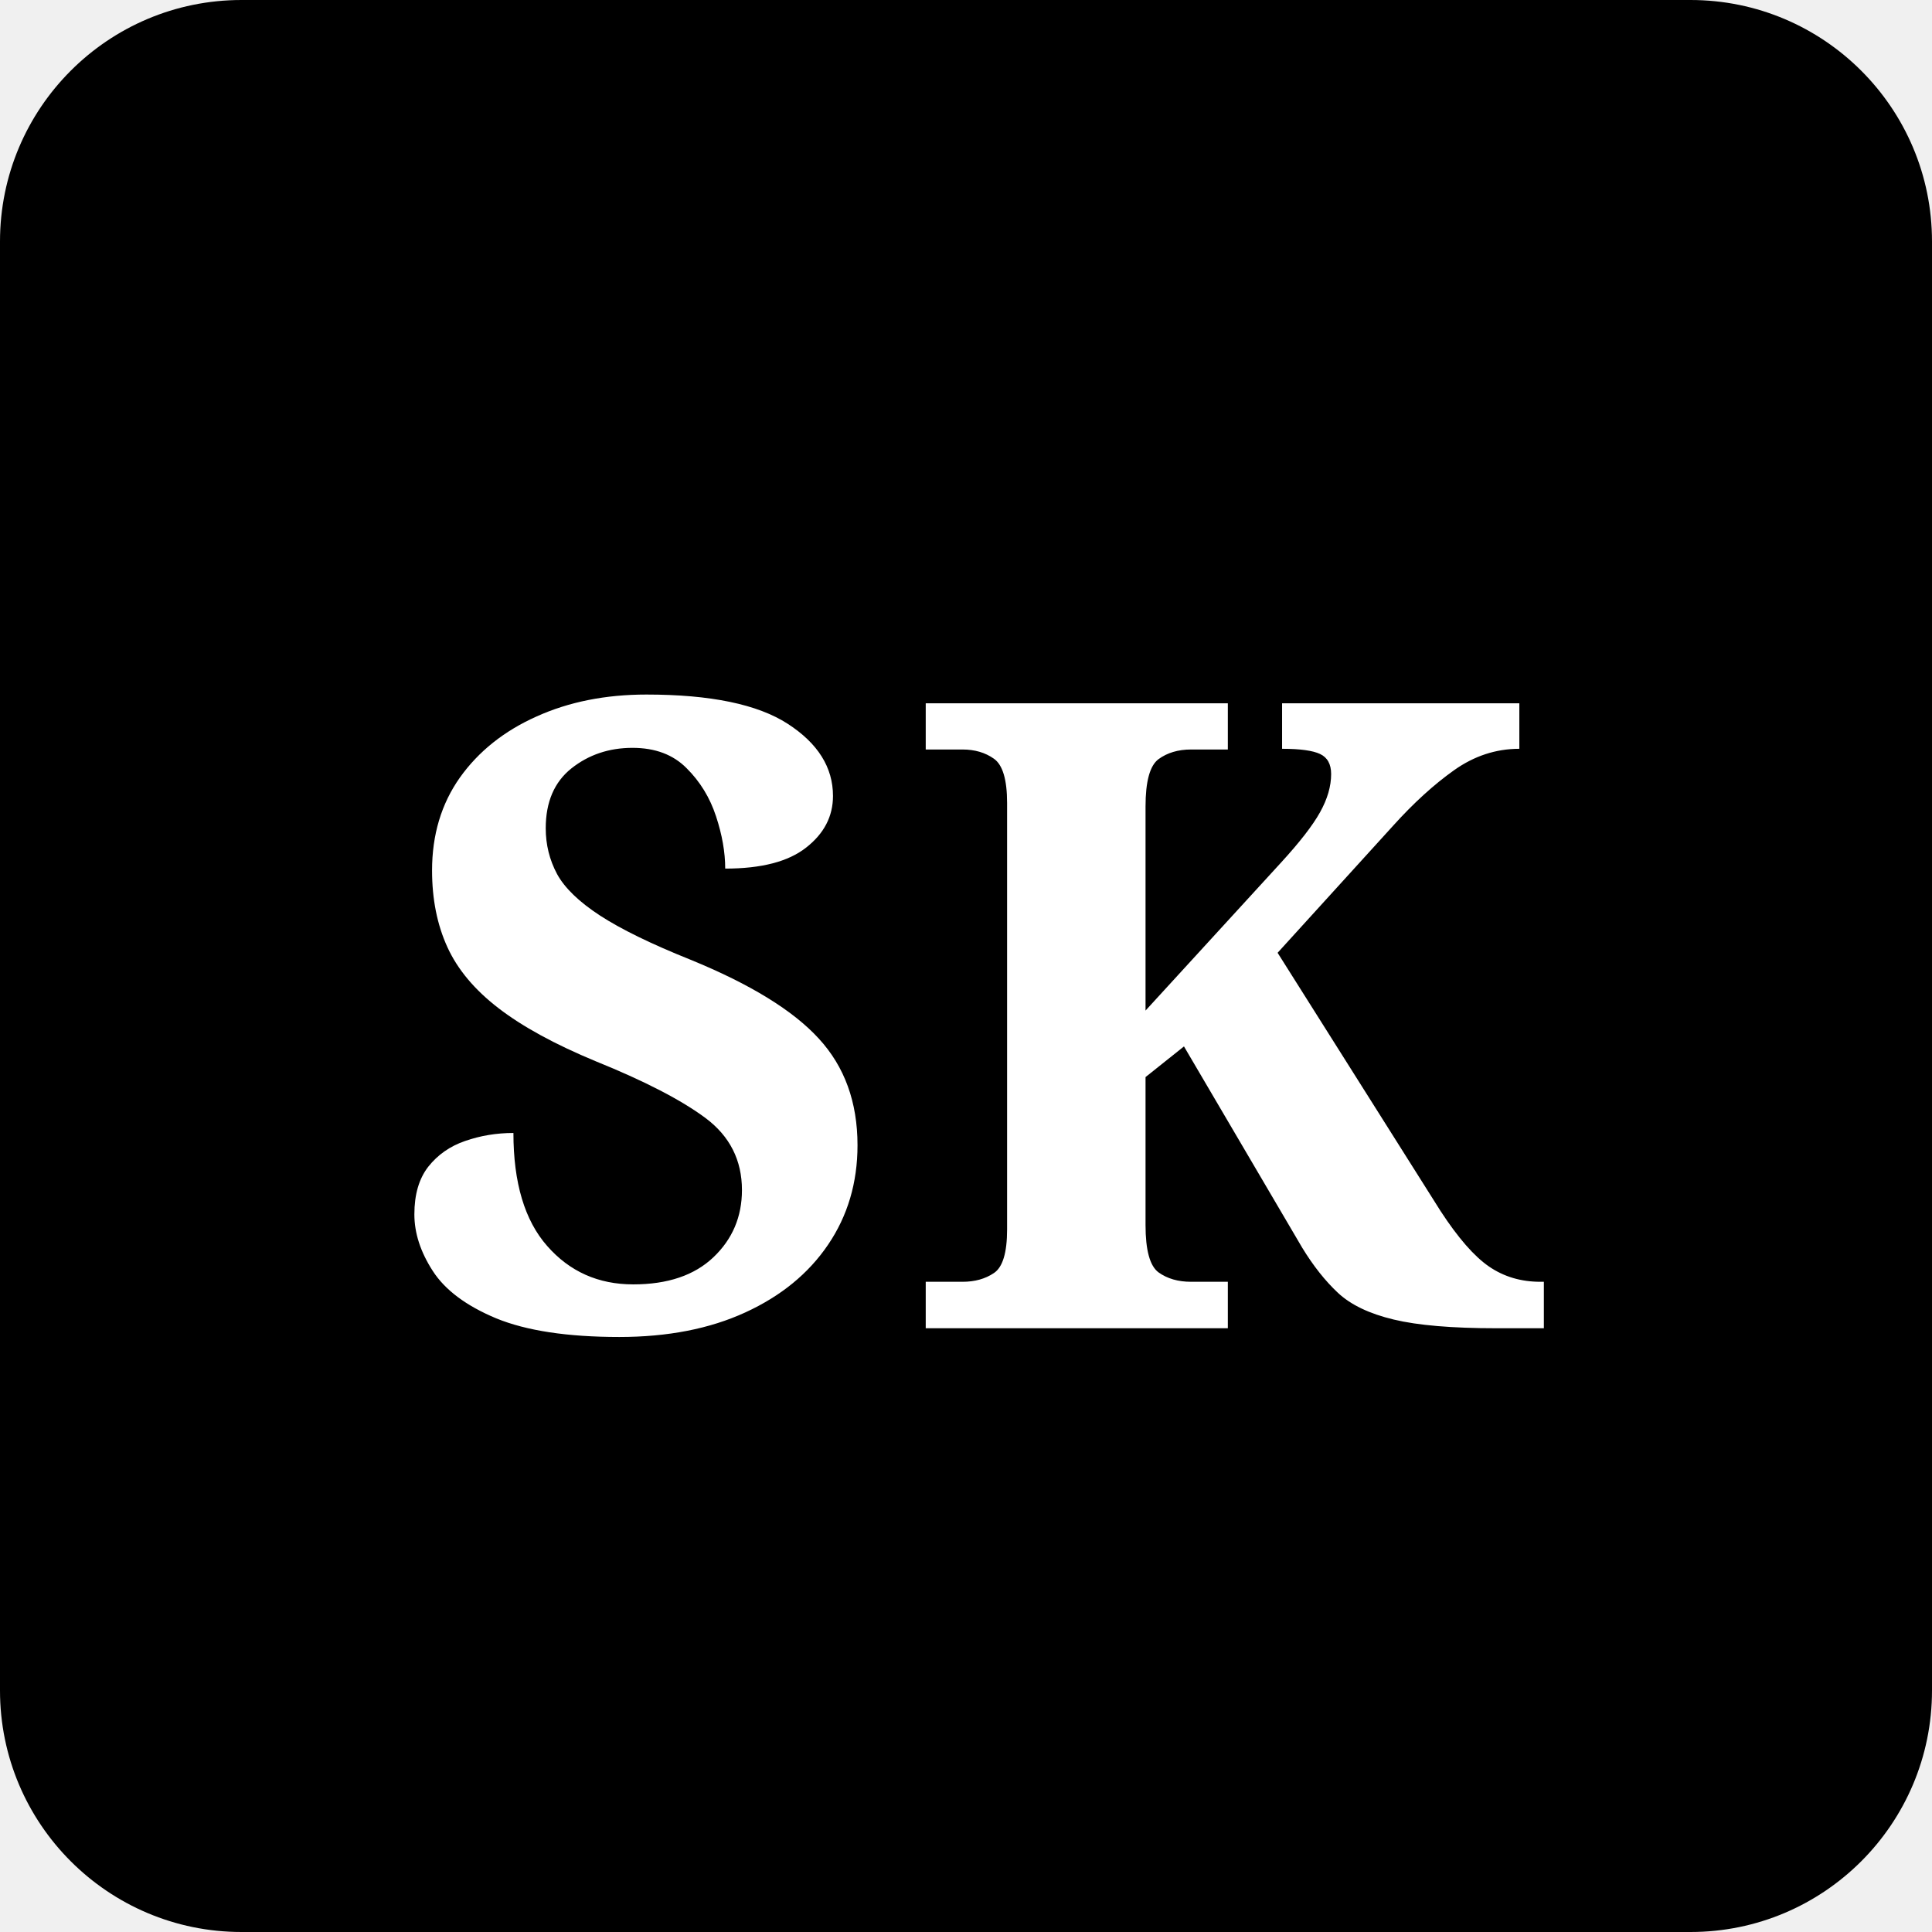
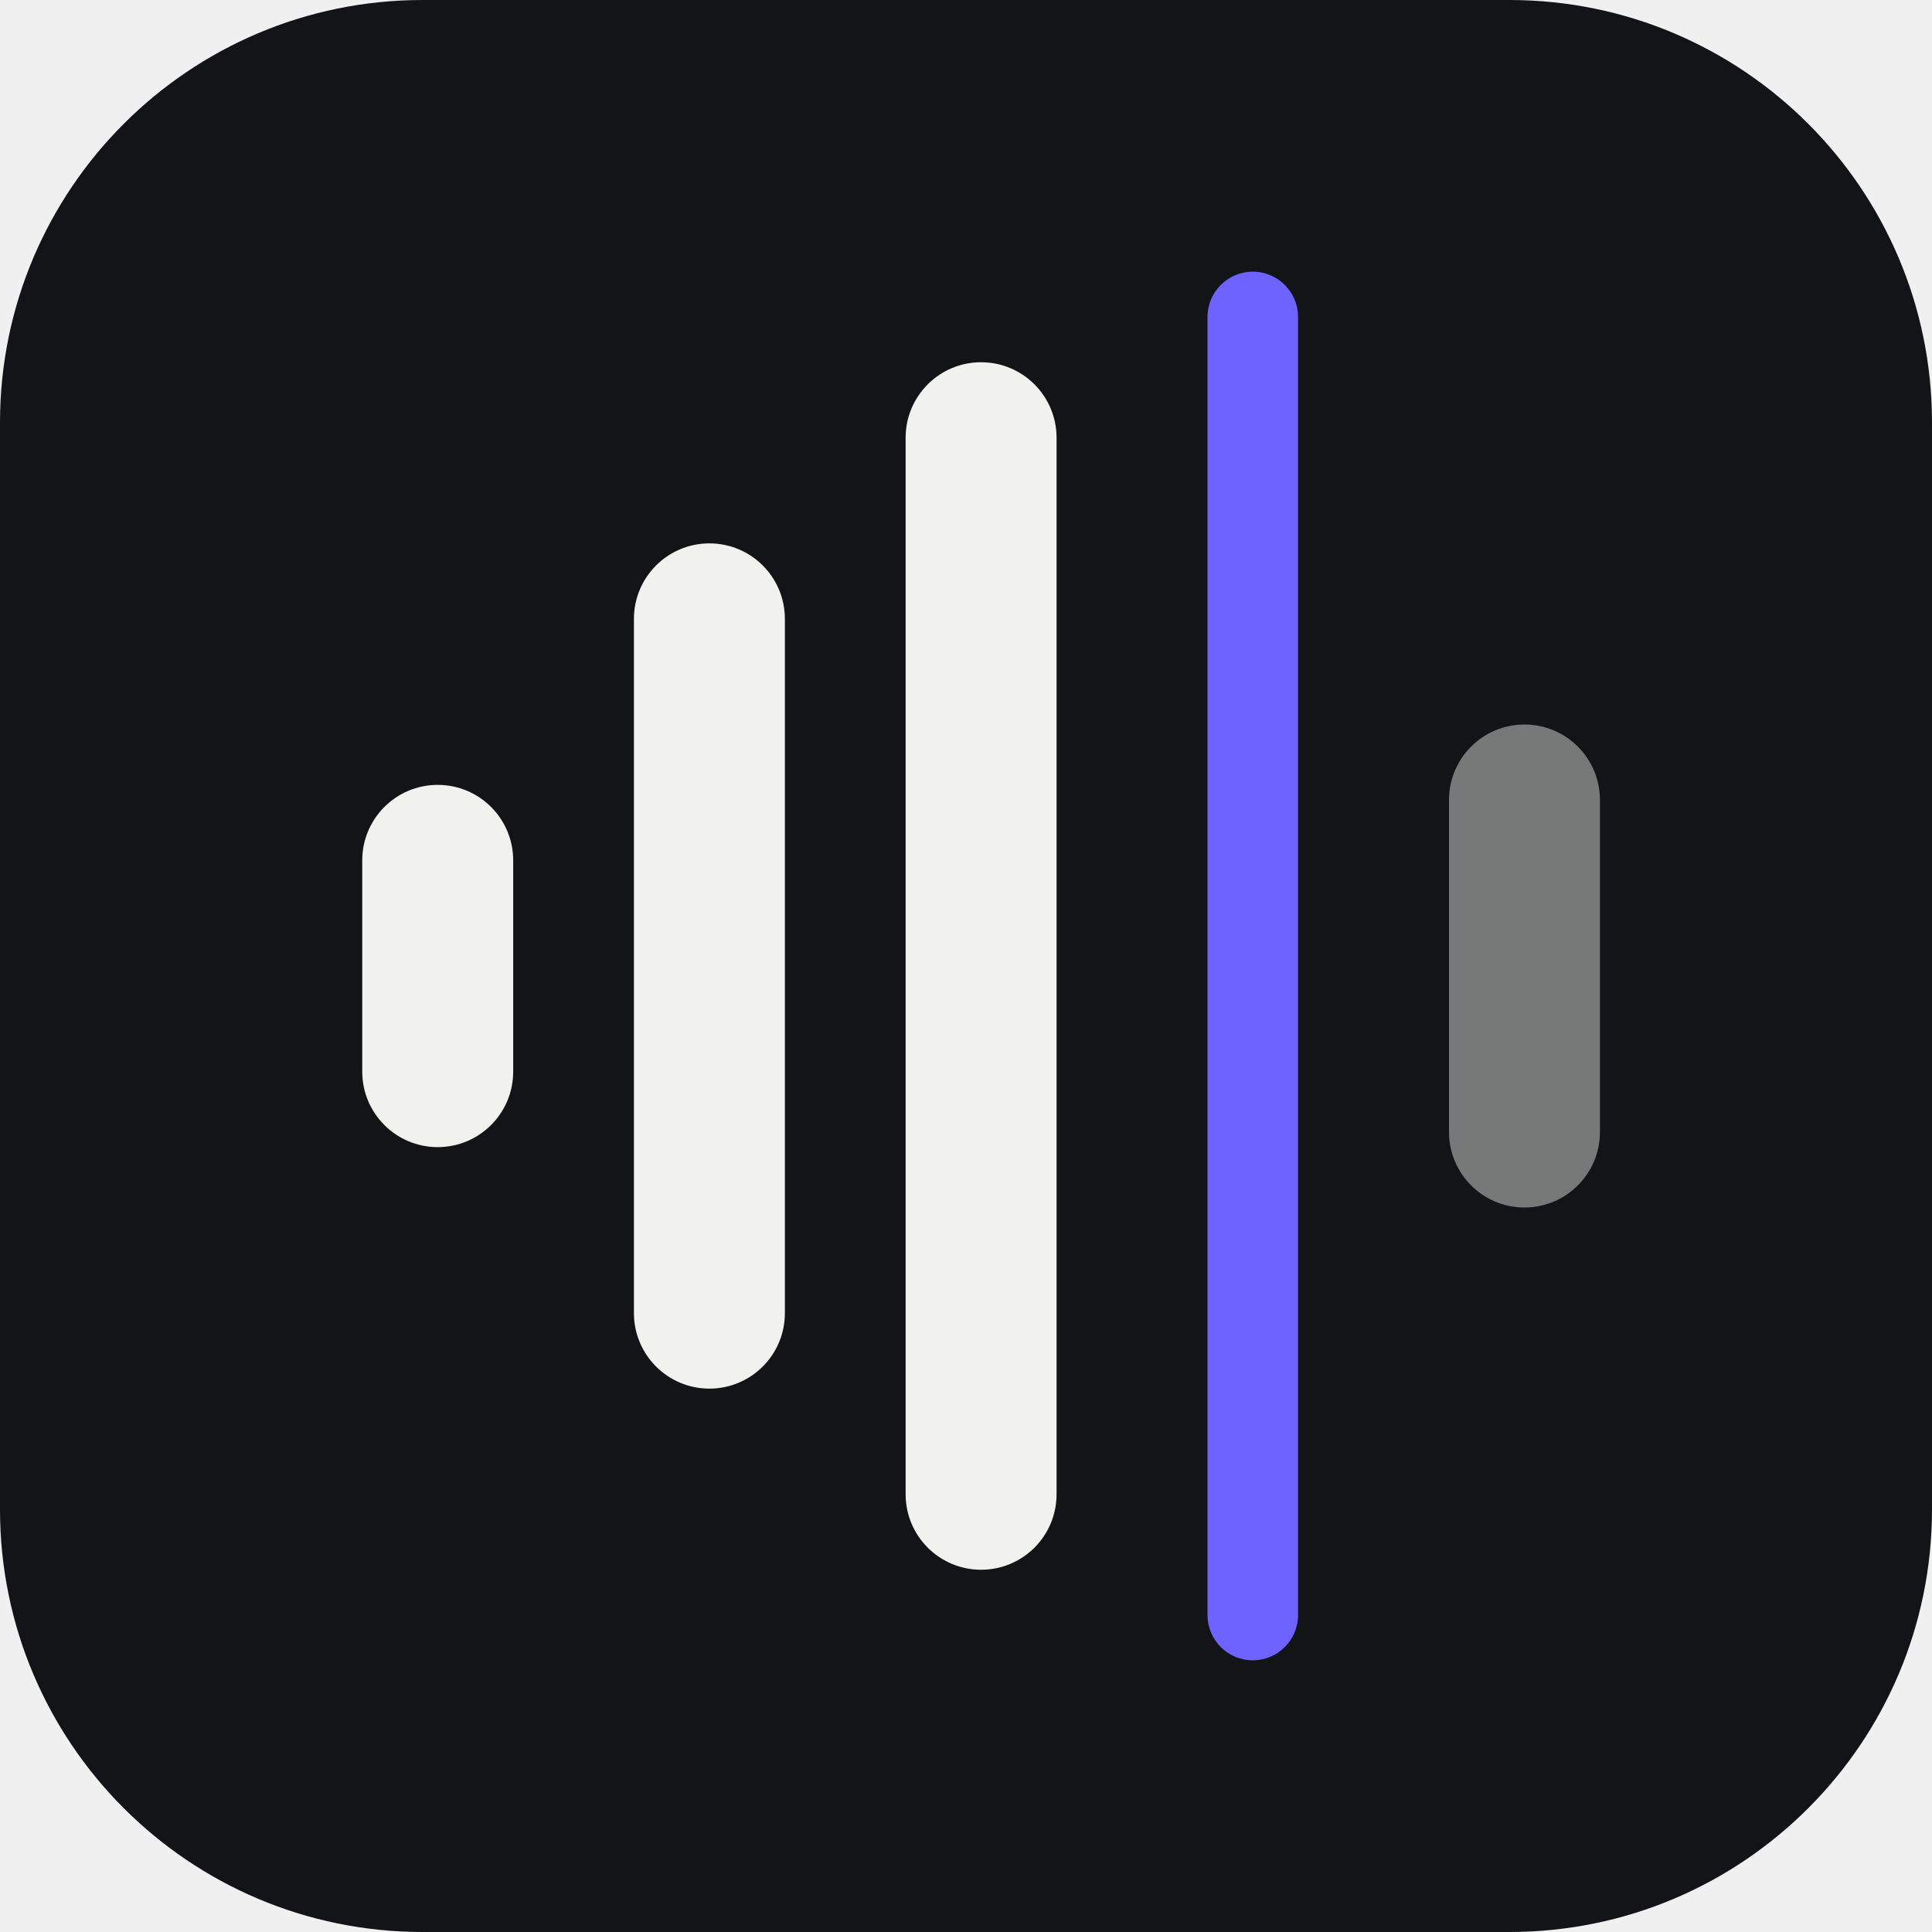
- <svg xmlns="http://www.w3.org/2000/svg" viewBox="0 0 128 128">
-   <rect width="128" height="128" rx="16" fill="#000" />
-   <text x="64" y="88" font-family="Georgia, serif" font-size="58" font-weight="bold" text-anchor="middle" fill="#fff">SK</text>
-   <style>
-         @media (prefers-color-scheme: dark) {
-             rect { fill: #fff; }
-             text { fill: #000; }
-         }
-     </style>
+ <svg xmlns="http://www.w3.org/2000/svg" viewBox="0 0 64 64">
+   <rect width="64" height="64" rx="14" fill="#121417" />
+   <g fill="#F1F2EE">
+     <rect x="12" y="26" width="5" height="12" rx="2.5" />
+     <rect x="21" y="18" width="5" height="28" rx="2.5" />
+     <rect x="30" y="12" width="5" height="40" rx="2.5" />
+     <rect x="48" y="24" width="5" height="16" rx="2.5" opacity=".45" />
+   </g>
+   <rect x="40" y="9" width="3" height="46" rx="1.5" fill="#6F63FF" />
</svg>
